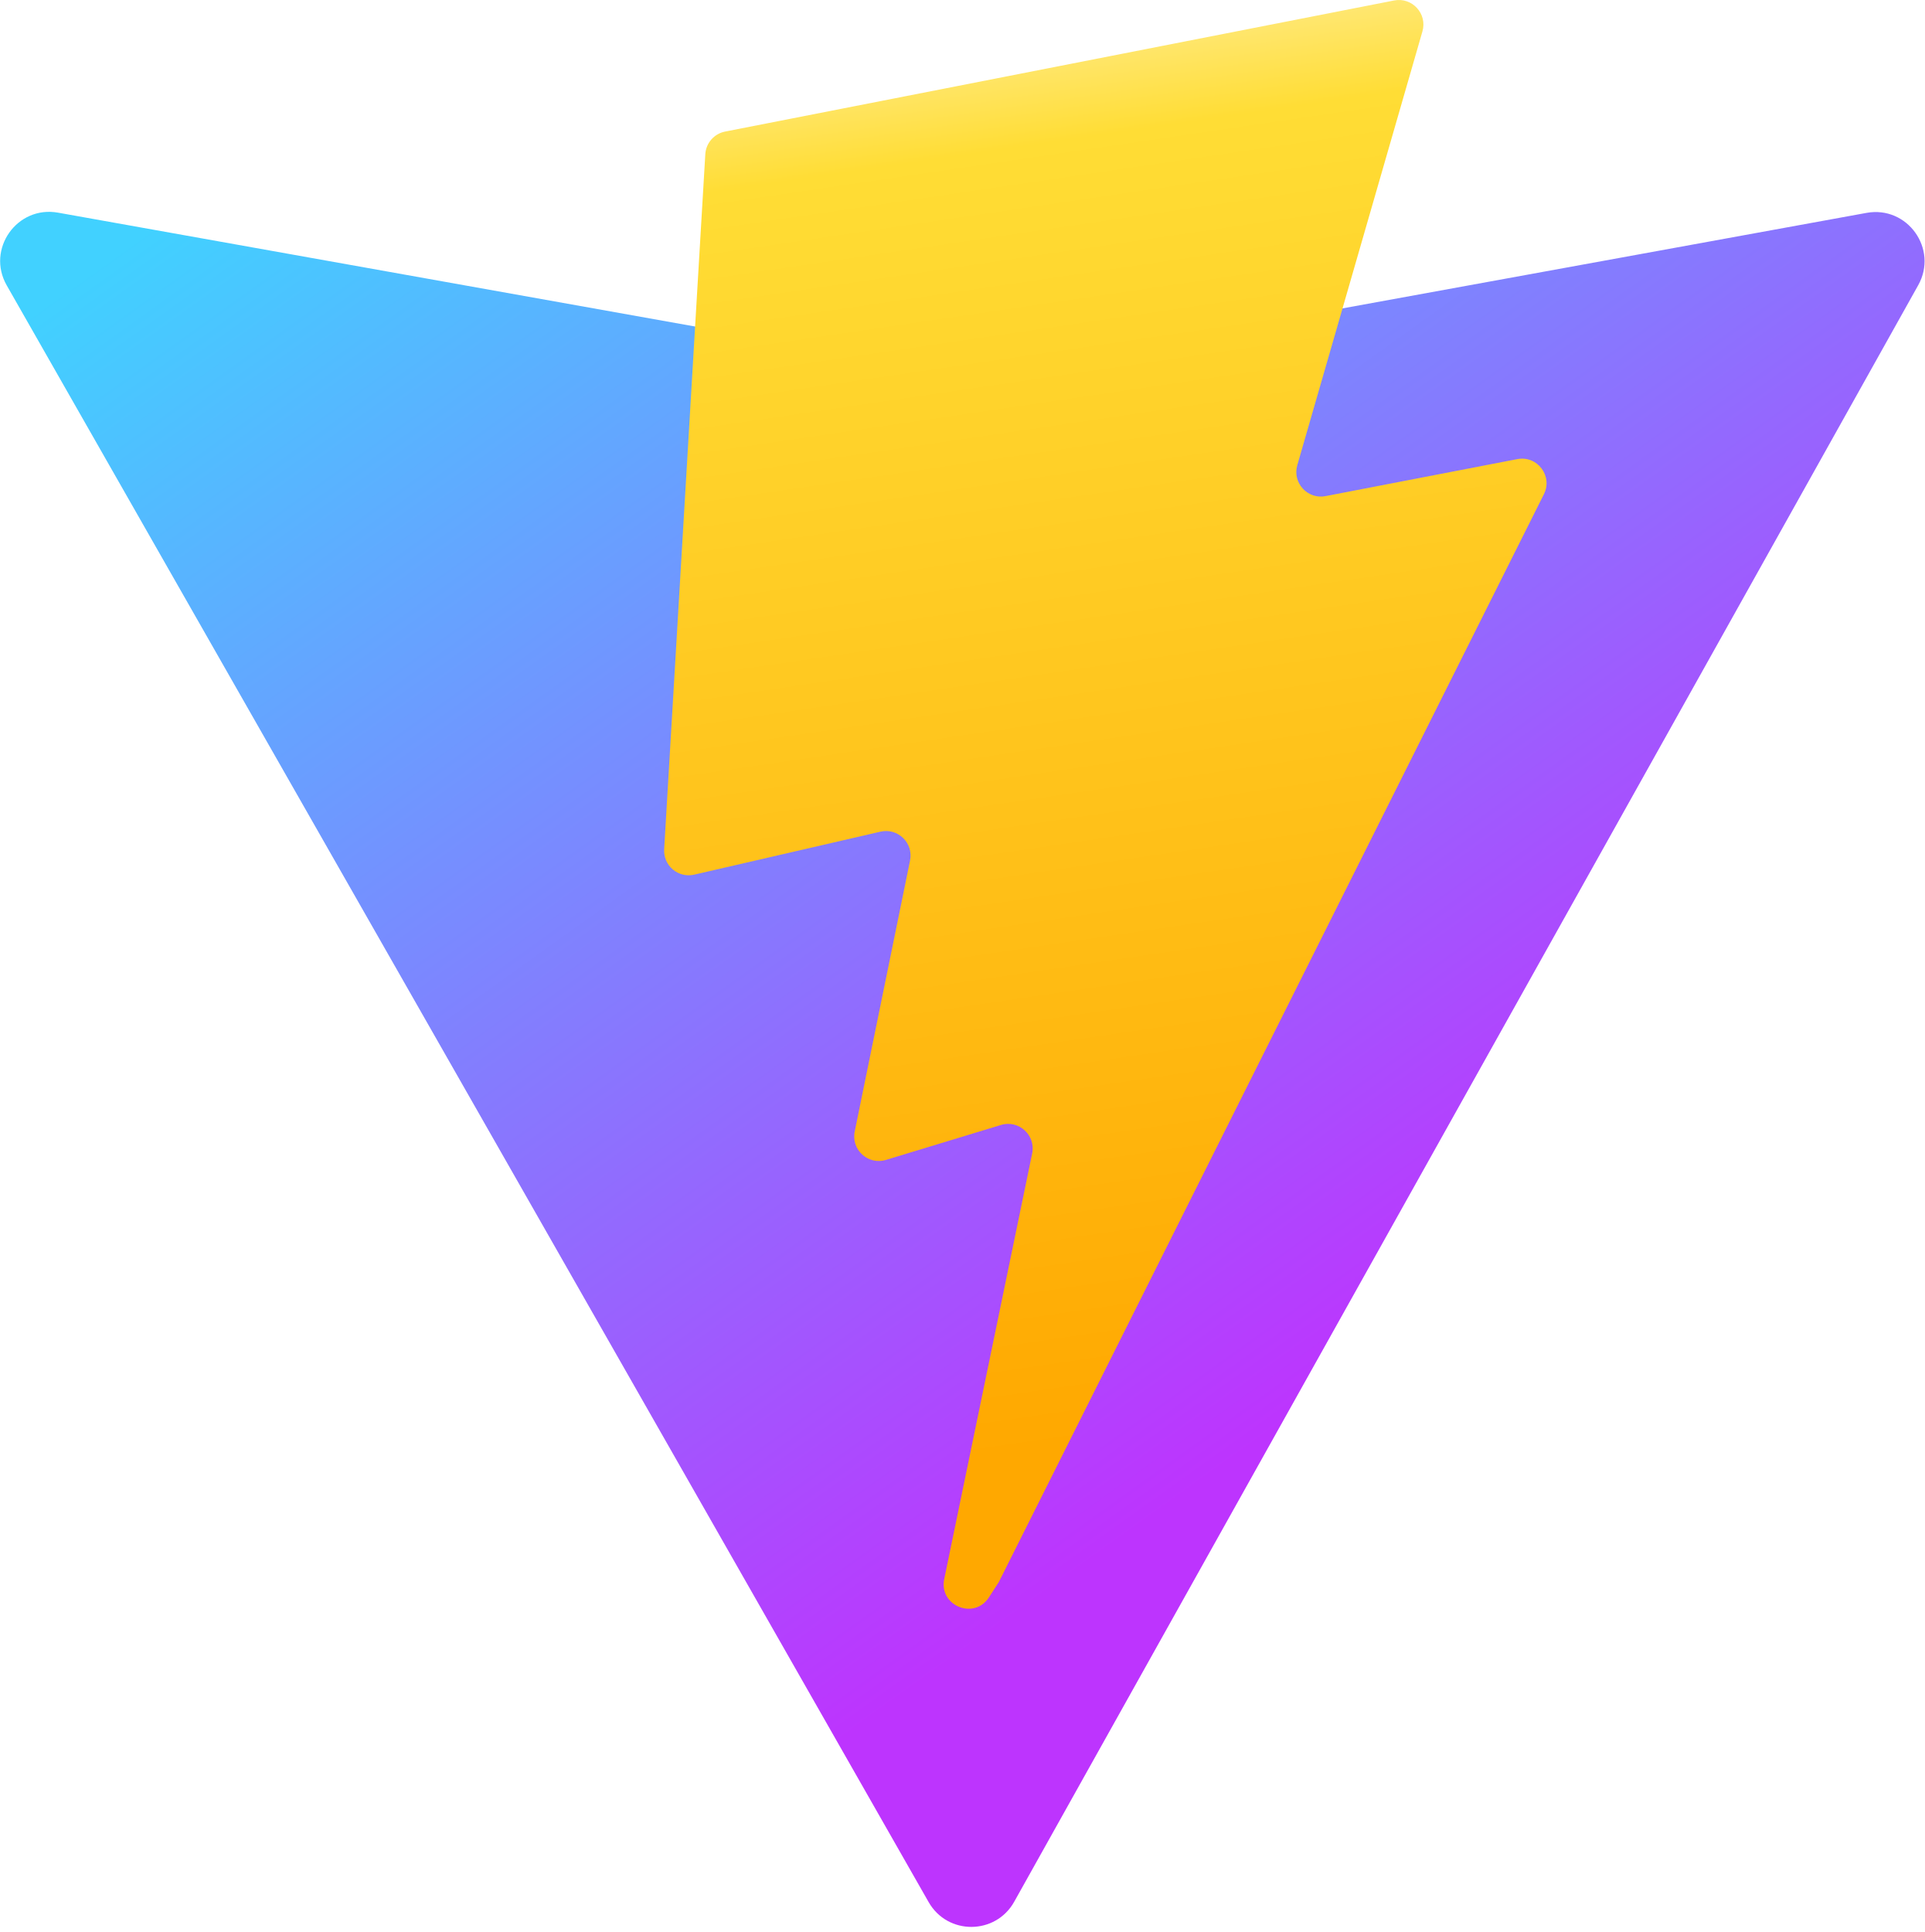
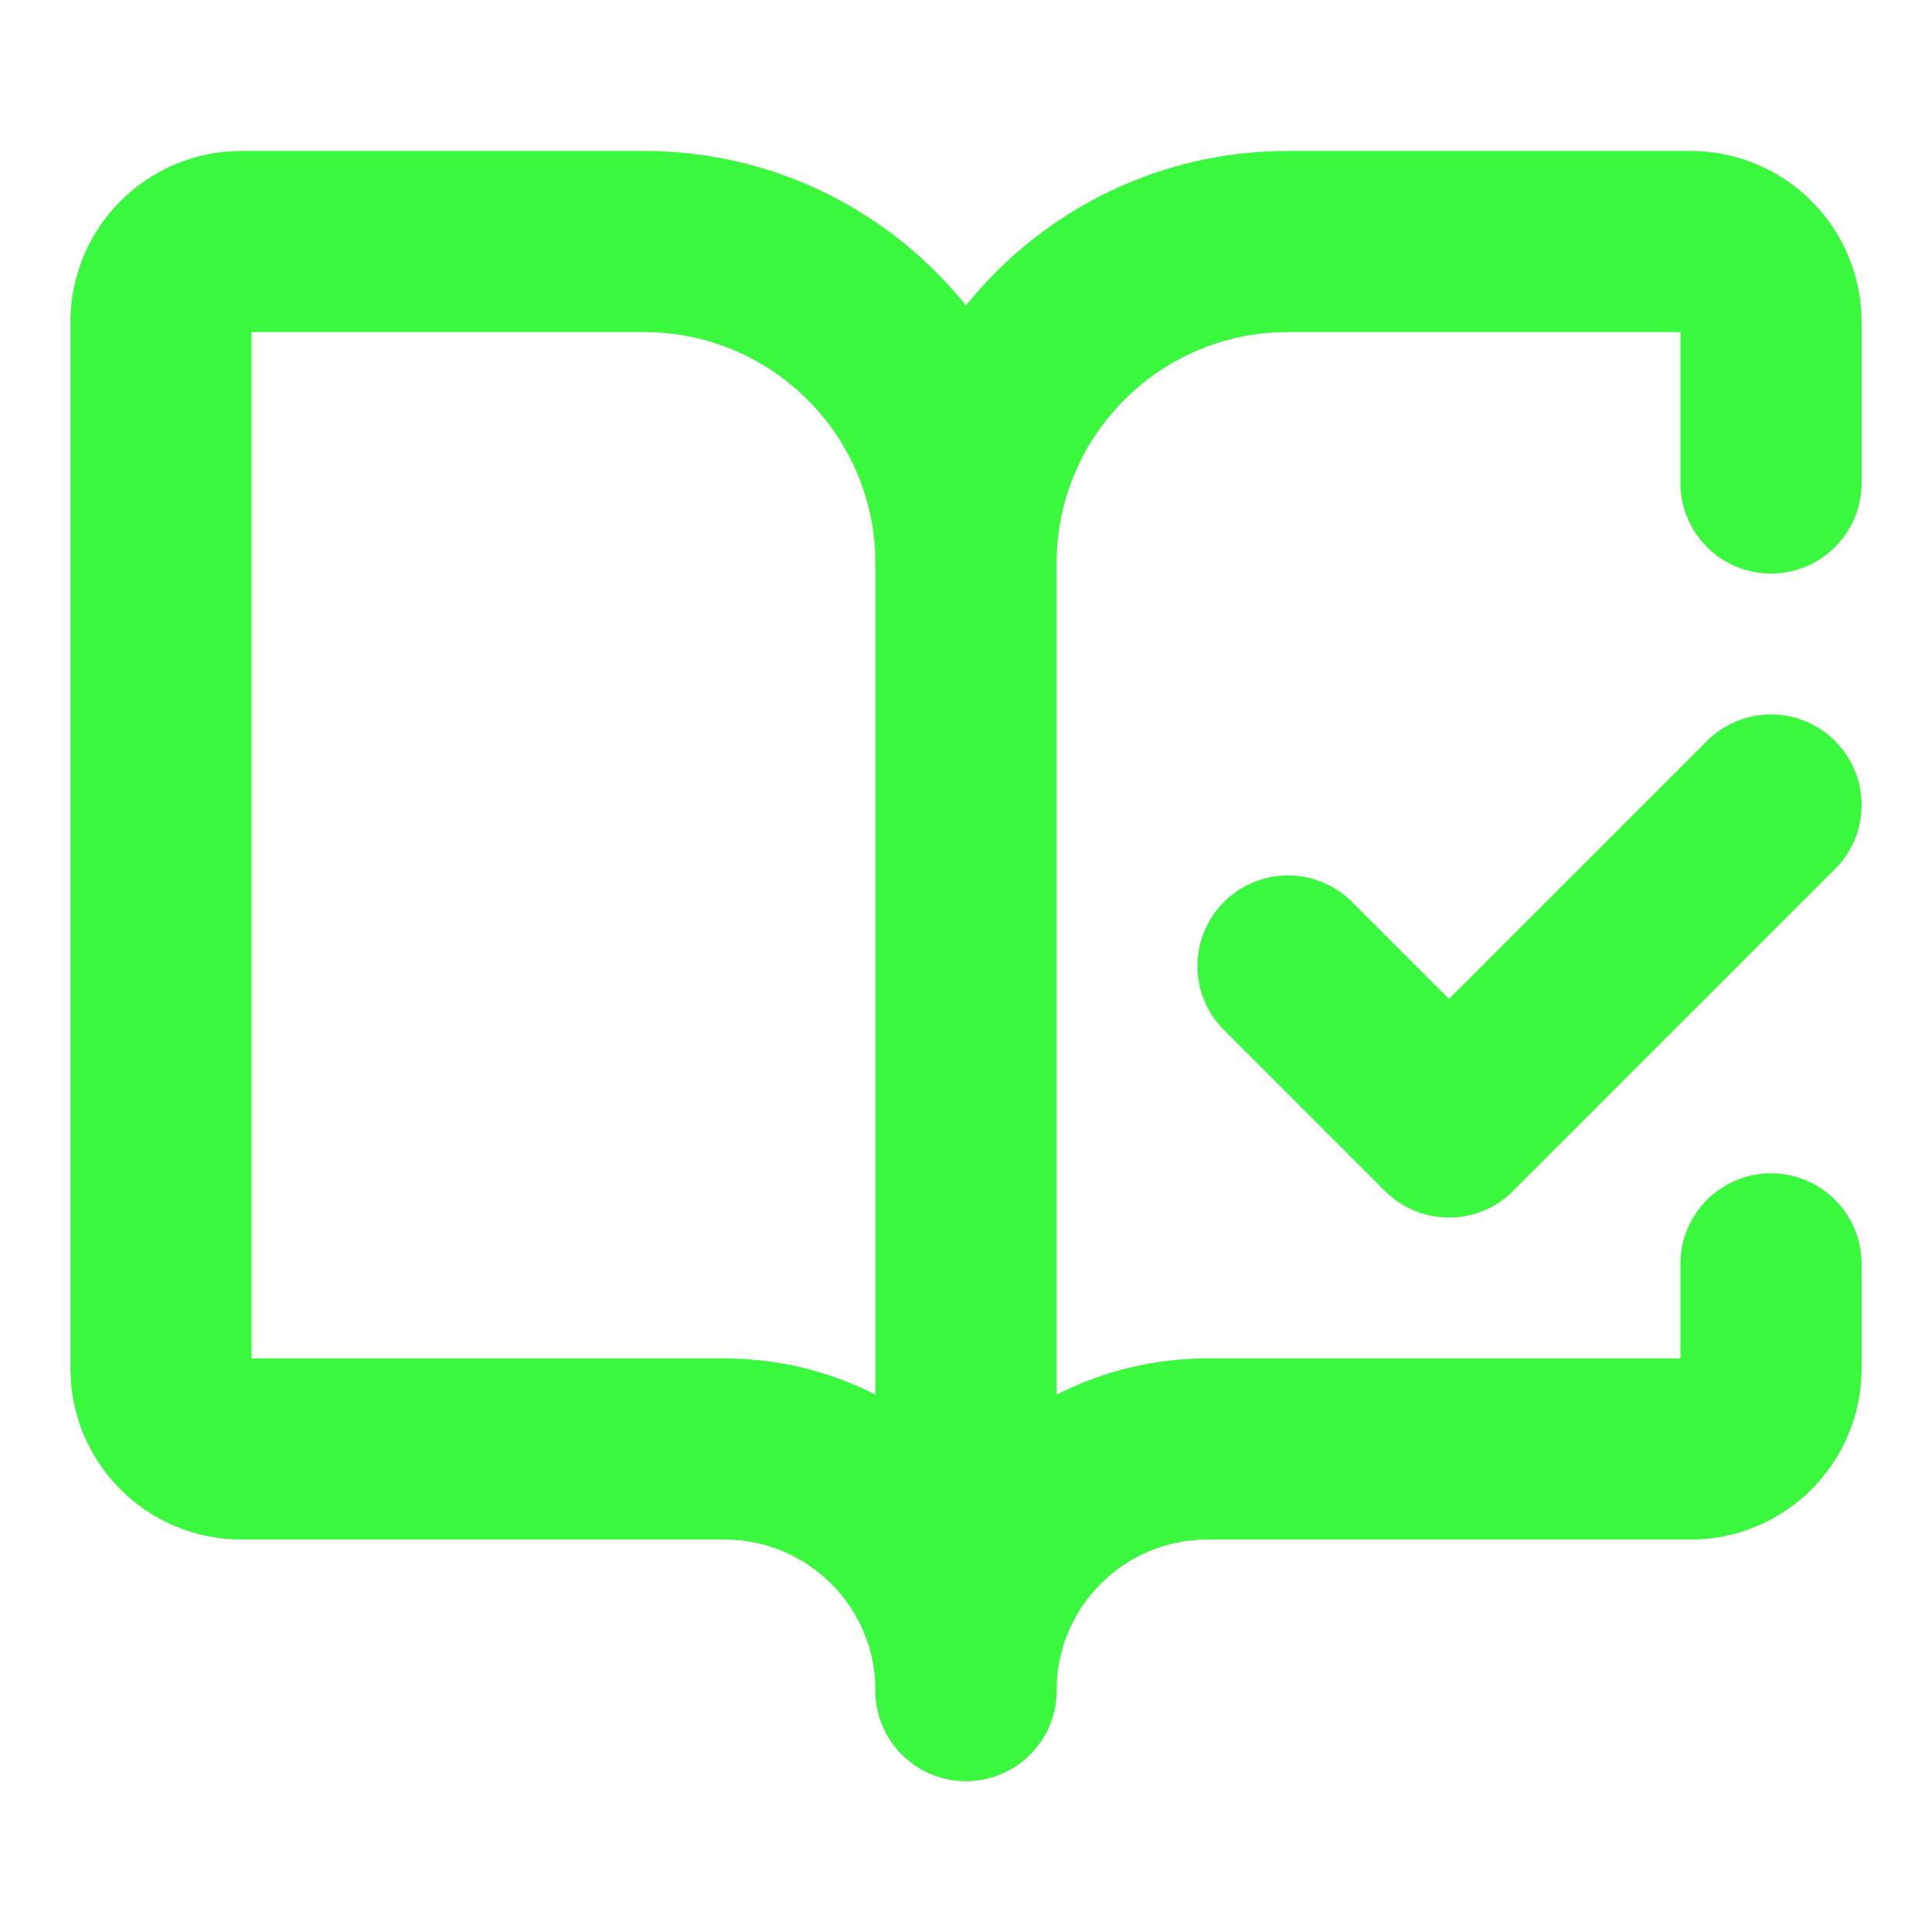
- <svg xmlns="http://www.w3.org/2000/svg" aria-hidden="true" role="img" class="iconify iconify--logos" width="31.88" height="32" preserveAspectRatio="xMidYMid meet" viewBox="0 0 256 257">
-   <defs>
-     <linearGradient id="IconifyId1813088fe1fbc01fb466" x1="-.828%" x2="57.636%" y1="7.652%" y2="78.411%">
-       <stop offset="0%" stop-color="#41D1FF" />
-       <stop offset="100%" stop-color="#BD34FE" />
-     </linearGradient>
-     <linearGradient id="IconifyId1813088fe1fbc01fb467" x1="43.376%" x2="50.316%" y1="2.242%" y2="89.03%">
-       <stop offset="0%" stop-color="#FFEA83" />
-       <stop offset="8.333%" stop-color="#FFDD35" />
-       <stop offset="100%" stop-color="#FFA800" />
-     </linearGradient>
-   </defs>
-   <path fill="url(#IconifyId1813088fe1fbc01fb466)" d="M255.153 37.938L134.897 252.976c-2.483 4.44-8.862 4.466-11.382.048L.875 37.958c-2.746-4.814 1.371-10.646 6.827-9.67l120.385 21.517a6.537 6.537 0 0 0 2.322-.004l117.867-21.483c5.438-.991 9.574 4.796 6.877 9.62Z" />
-   <path fill="url(#IconifyId1813088fe1fbc01fb467)" d="M185.432.063L96.44 17.501a3.268 3.268 0 0 0-2.634 3.014l-5.474 92.456a3.268 3.268 0 0 0 3.997 3.378l24.777-5.718c2.318-.535 4.413 1.507 3.936 3.838l-7.361 36.047c-.495 2.426 1.782 4.5 4.151 3.78l15.304-4.649c2.372-.72 4.652 1.36 4.15 3.788l-11.698 56.621c-.732 3.542 3.979 5.473 5.943 2.437l1.313-2.028l72.516-144.72c1.215-2.423-.88-5.186-3.54-4.672l-25.505 4.922c-2.396.462-4.435-1.77-3.759-4.114l16.646-57.705c.677-2.35-1.37-4.583-3.769-4.113Z" />
+ <svg xmlns="http://www.w3.org/2000/svg" width="256" height="256" viewBox="0 0 24 24" fill="none" stroke="#3af83d" stroke-width="2.25" stroke-linecap="round" stroke-linejoin="round" class="lucide lucide-book-open-check-icon lucide-book-open-check">
+   <path d="M12 21V7" />
+   <path d="m16 12 2 2 4-4" />
+   <path d="M22 6V4a1 1 0 0 0-1-1h-5a4 4 0 0 0-4 4 4 4 0 0 0-4-4H3a1 1 0 0 0-1 1v13a1 1 0 0 0 1 1h6a3 3 0 0 1 3 3 3 3 0 0 1 3-3h6a1 1 0 0 0 1-1v-1.3" />
</svg>
